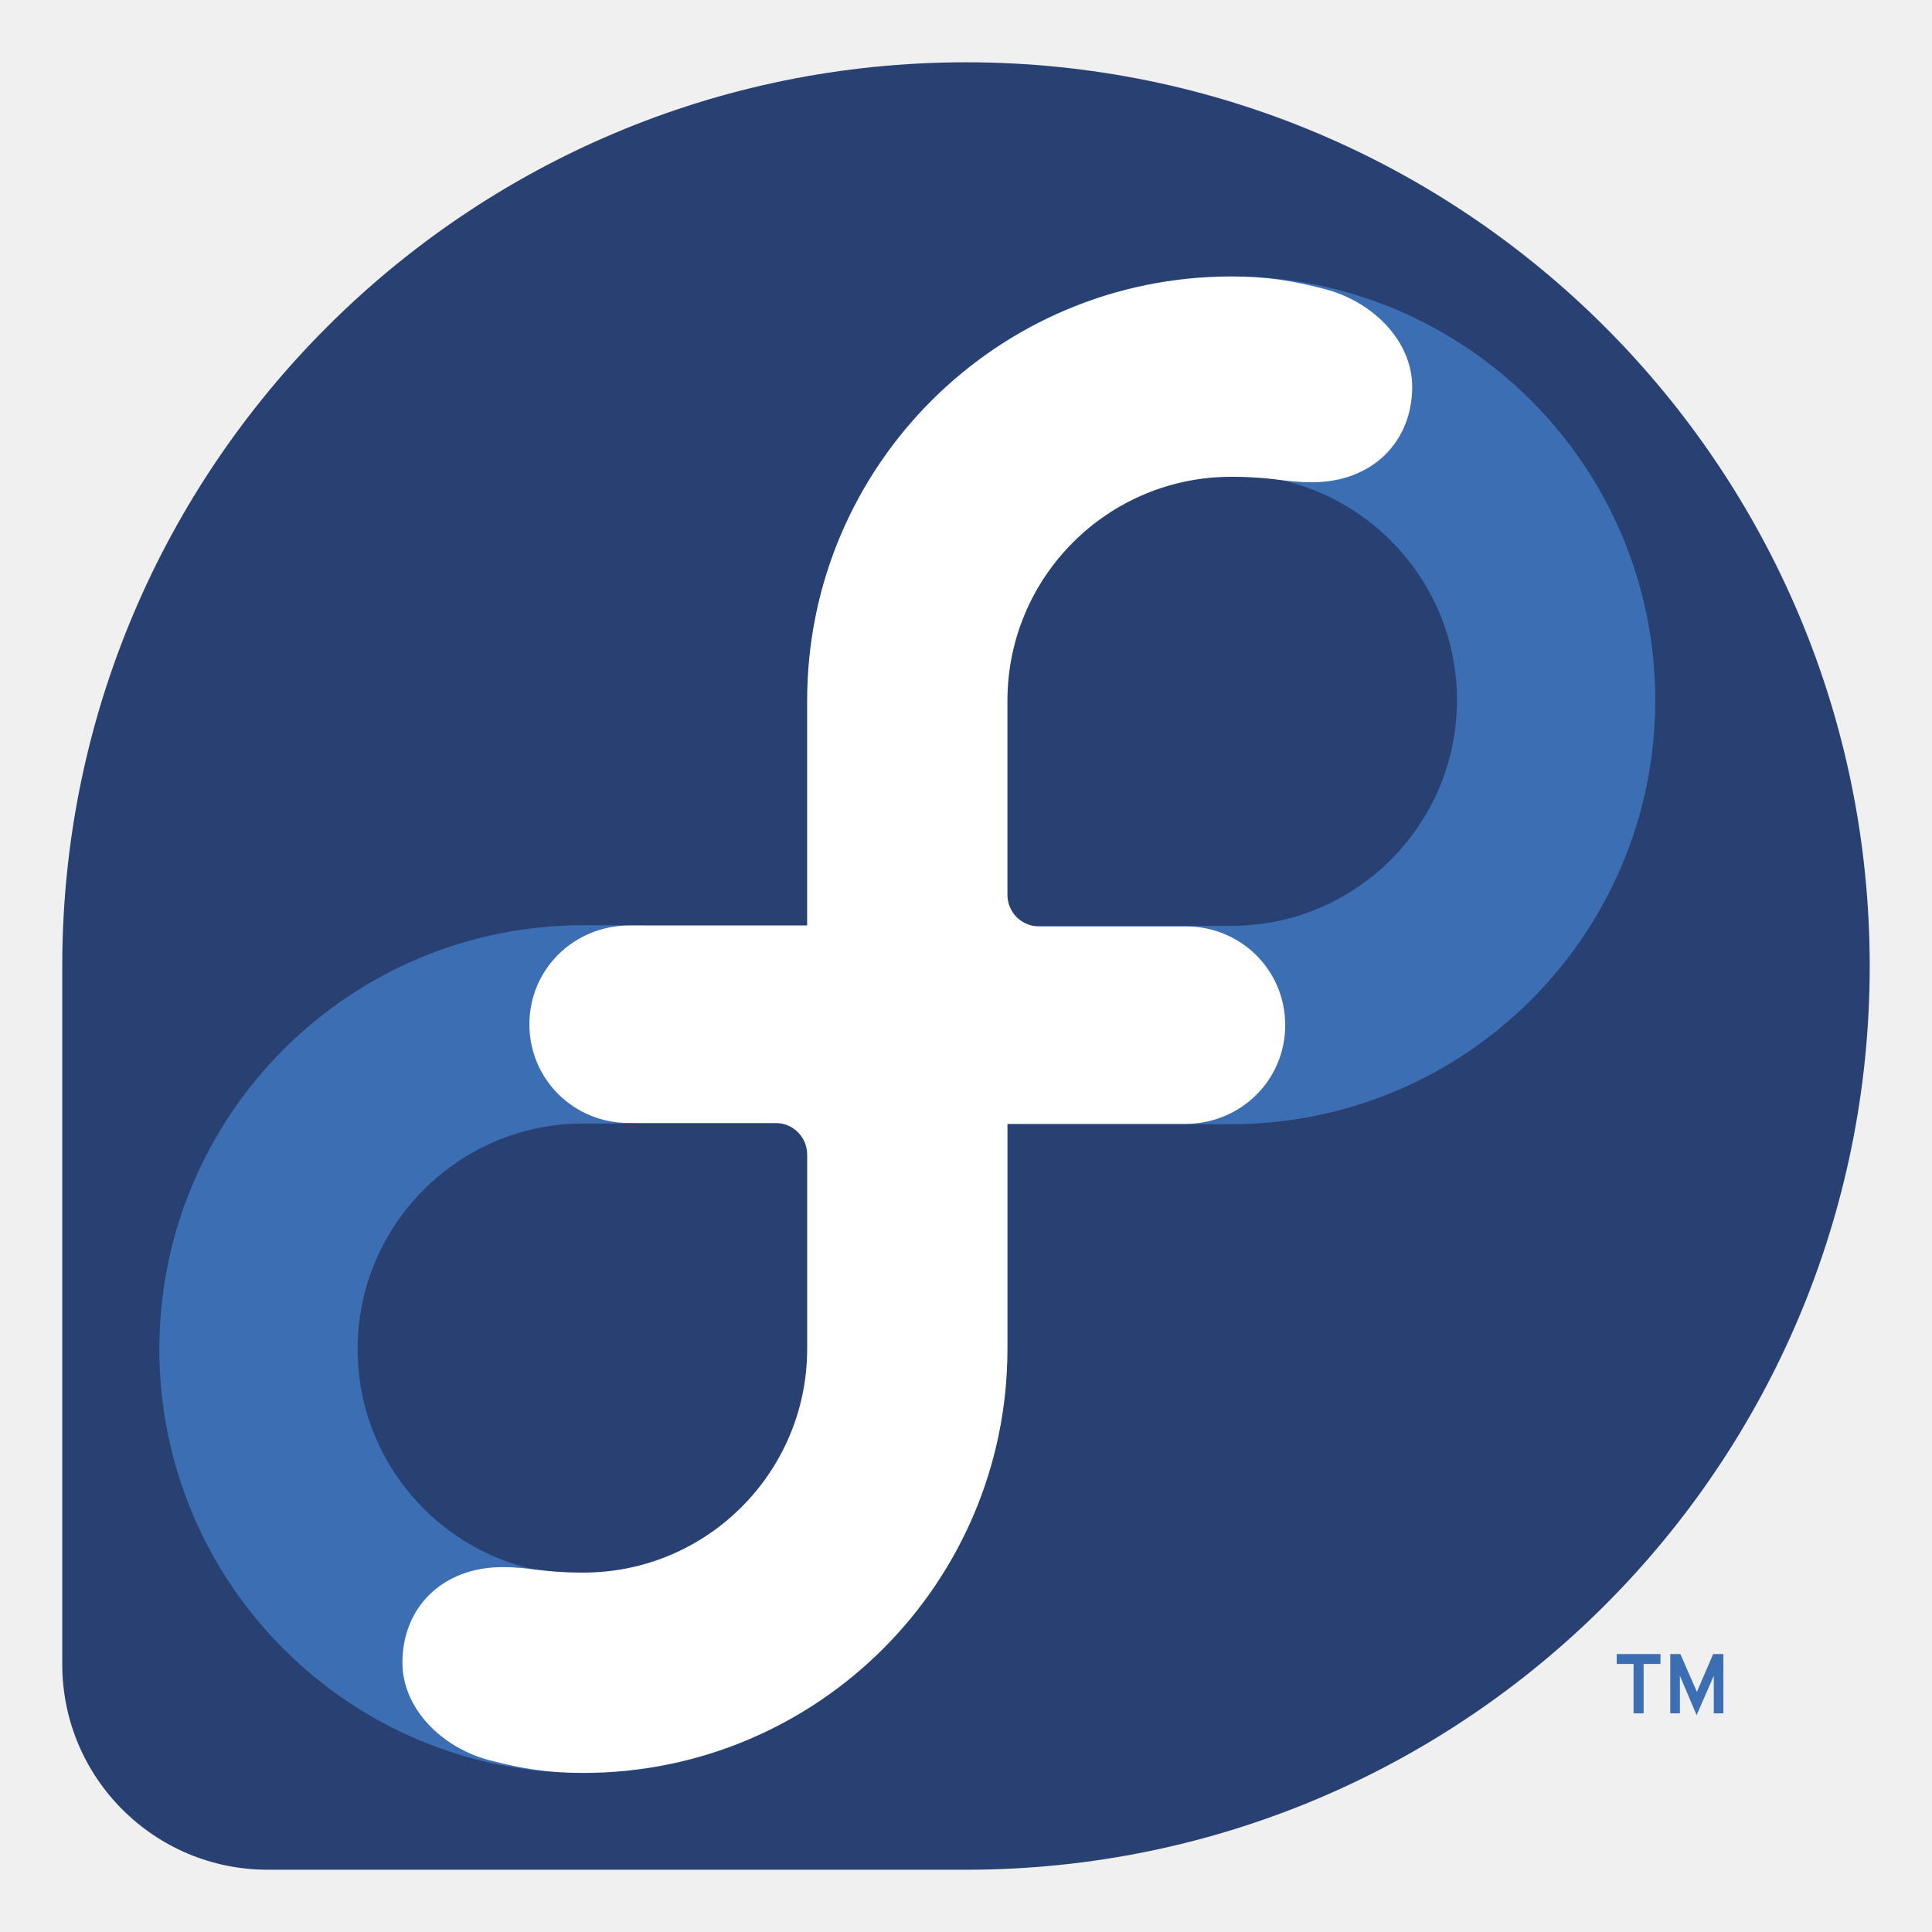
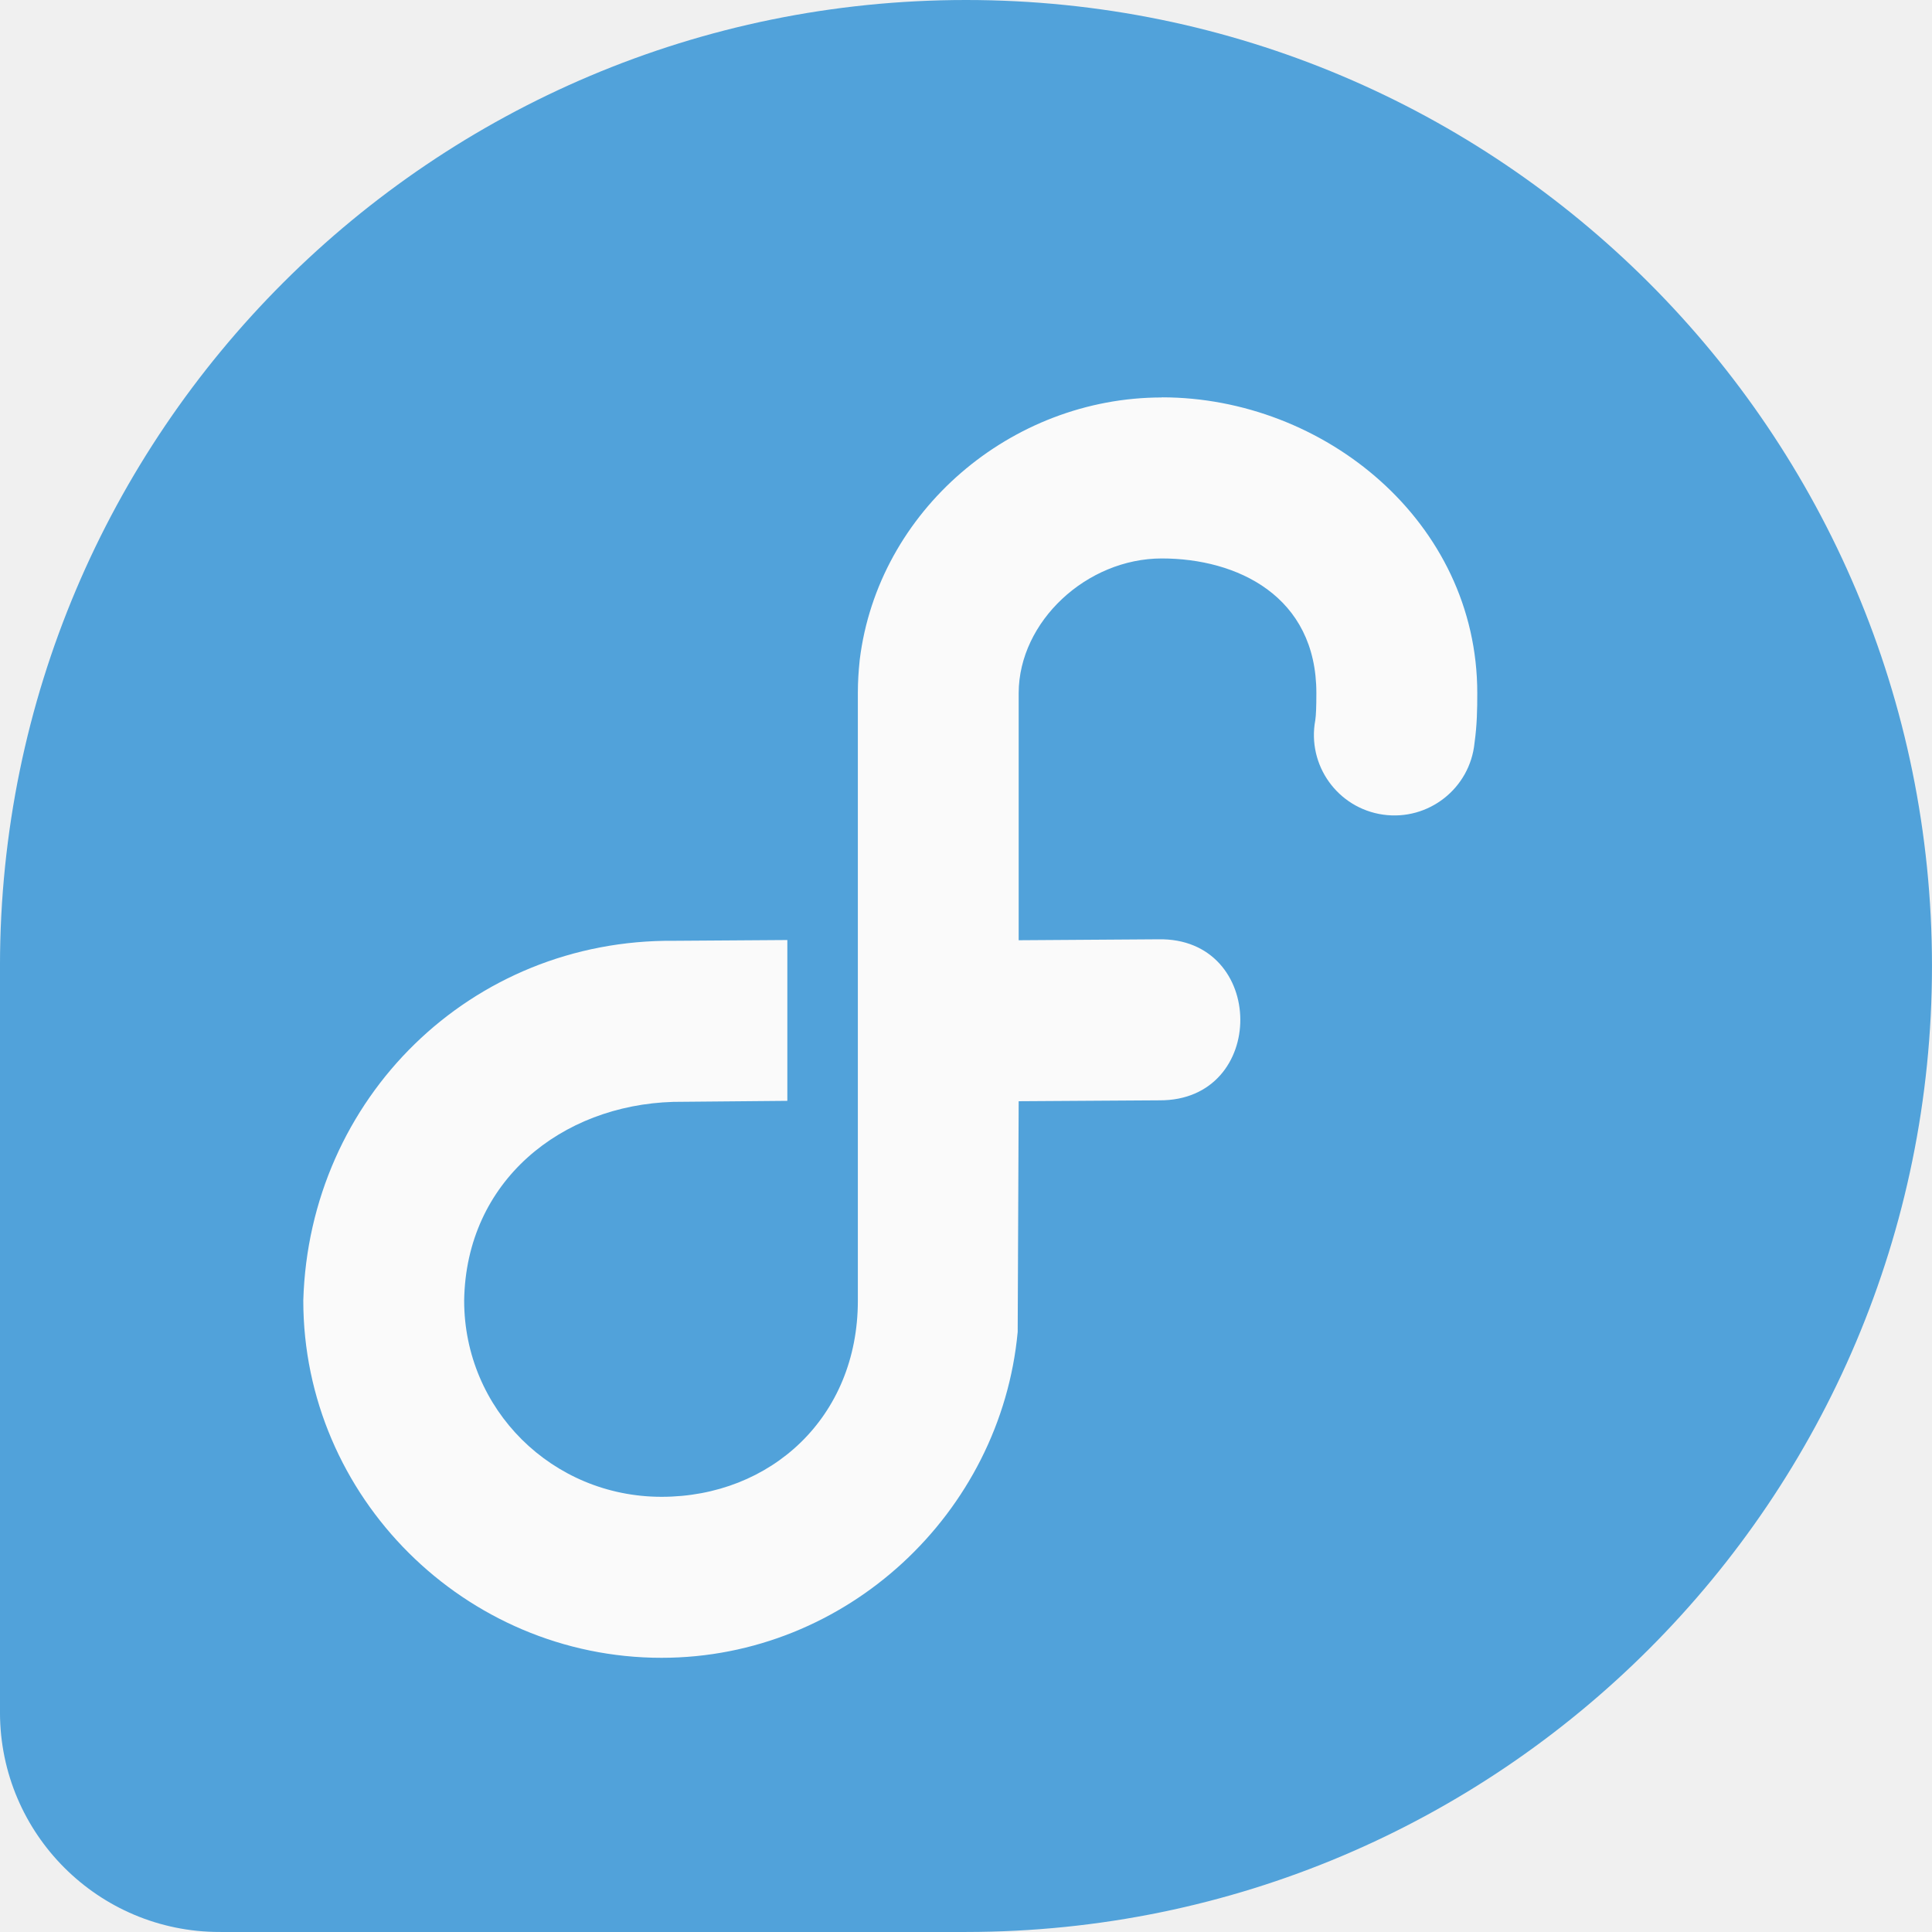
- <svg xmlns="http://www.w3.org/2000/svg" xmlns:xlink="http://www.w3.org/1999/xlink" width="64" height="64">
-   <g transform="translate(1.978 1.979) scale(.22488)">
-     <path d="M266.626 133.506c0-73.525-59.604-133.13-133.128-133.13C60.007.376.426 59.93.374 133.412v103.021c.04 16.685 13.571 30.191 30.266 30.191h102.912c73.5-.029 133.074-59.613 133.074-133.118" fill="#294172" />
-     <path id="a" d="M77.126 142.098h47.845v47.844c0 26.41-21.434 47.845-47.845 47.845-26.41 0-47.844-21.434-47.844-47.845 0-26.41 21.434-47.844 47.844-47.844z" fill="none" stroke="#3c6eb4" stroke-width="29.21" />
-     <use xlink:href="#a" transform="rotate(180 124.856 142.144)" width="1" height="1" />
-     <path id="b" d="M139.607 127.53v62.345c0 34.504-27.975 62.48-62.48 62.48-5.235 0-8.957-.59-13.803-1.857-7.066-1.85-12.84-7.643-12.842-14.381 0-8.146 5.912-14.07 14.75-14.07 4.206 0 5.733.807 11.895.807 18.191 0 32.947-14.735 32.98-32.926V161.27a4.654 4.654 0 0 0-4.66-4.648l-21.665-.004c-8.072 0-14.594-6.439-14.594-14.533-.004-8.144 6.59-14.556 14.749-14.556" fill="#fff" />
-     <use xlink:href="#b" transform="rotate(180 124.856 142.144)" width="1" height="1" />
-     <path d="M243.655 243.584v-5.531l-2.529 5.798-2.461-5.798v5.531h-1.418v-8.735h1.487l2.434 5.58 2.397-5.58h1.505v8.735zm-10.333-7.272v7.272h-1.483v-7.272h-2.484v-1.463h6.449v1.463" fill="#3c6eb4" />
+ <svg xmlns="http://www.w3.org/2000/svg" width="1.333in" height="1.333in" viewBox="0 0 33.867 33.867" version="1.1" id="svg1524">
+   <defs id="defs1518" />
+   <g id="layer1" transform="translate(-67.14978,-98.95553)">
+     <g id="g2121" transform="matrix(1.809415,0,0,1.806926,-90.59985,-111.0308)" style="stroke-width:0.553">
+       <g id="g2179" transform="translate(1.630363,-4.87015)">
+         <g id="g1735" transform="matrix(0.4150304,0,0,0.4155983,50.04549,70.76058)" style="stroke-width:1.332">
+           <path d="m 108.101,121.082 c -12.448,0 -22.539,10.087 -22.549,22.534 v -0.001 17.451 c 0.007,2.825 2.298,5.114 5.126,5.114 0.007,0 0.018,-10e-4 0.025,-10e-4 v 10e-4 h 17.406 c 12.449,-0.007 22.541,-10.098 22.541,-22.549 0,-12.453 -10.095,-22.549 -22.549,-22.549 z" style="fill:#51a2da;fill-opacity:1;fill-rule:nonzero;stroke:none;stroke-width:0.47" id="path28" />
+           <path d="m 112.672,130.36 c -3.517,0 -6.623,2.647 -7.051,6.121 -0.03,0.291 -0.043,0.502 -0.044,0.765 v 14.199 c 0,2.723 -2.034,4.577 -4.582,4.577 -2.551,0 -4.608,-2.037 -4.608,-4.582 0.043,-2.792 2.272,-4.56 4.88,-4.637 l 2.664,-0.024 v -3.754 l -2.642,0.018 c -4.743,-0.044 -8.519,3.671 -8.657,8.396 0,4.593 3.78,8.341 8.362,8.341 4.323,0 7.921,-3.38 8.314,-7.607 l 0.023,-5.385 3.281,-0.021 c 2.541,0.018 2.515,-3.812 -0.026,-3.759 l -3.255,0.022 v -5.773 c 0.006,-1.668 1.587,-3.139 3.342,-3.139 1.755,0 3.607,0.876 3.607,3.143 0,0.324 -0.008,0.513 -0.025,0.631 -0.197,1.051 0.522,2.055 1.582,2.206 1.058,0.15 2.03,-0.612 2.135,-1.676 0.059,-0.422 0.064,-0.791 0.064,-1.162 0,-3.999 -3.576,-6.903 -7.363,-6.903 z" style="fill:#fafafa;fill-opacity:1;fill-rule:nonzero;stroke:none;stroke-width:0.47" id="path30" />
+         </g>
+       </g>
+     </g>
  </g>
</svg>
